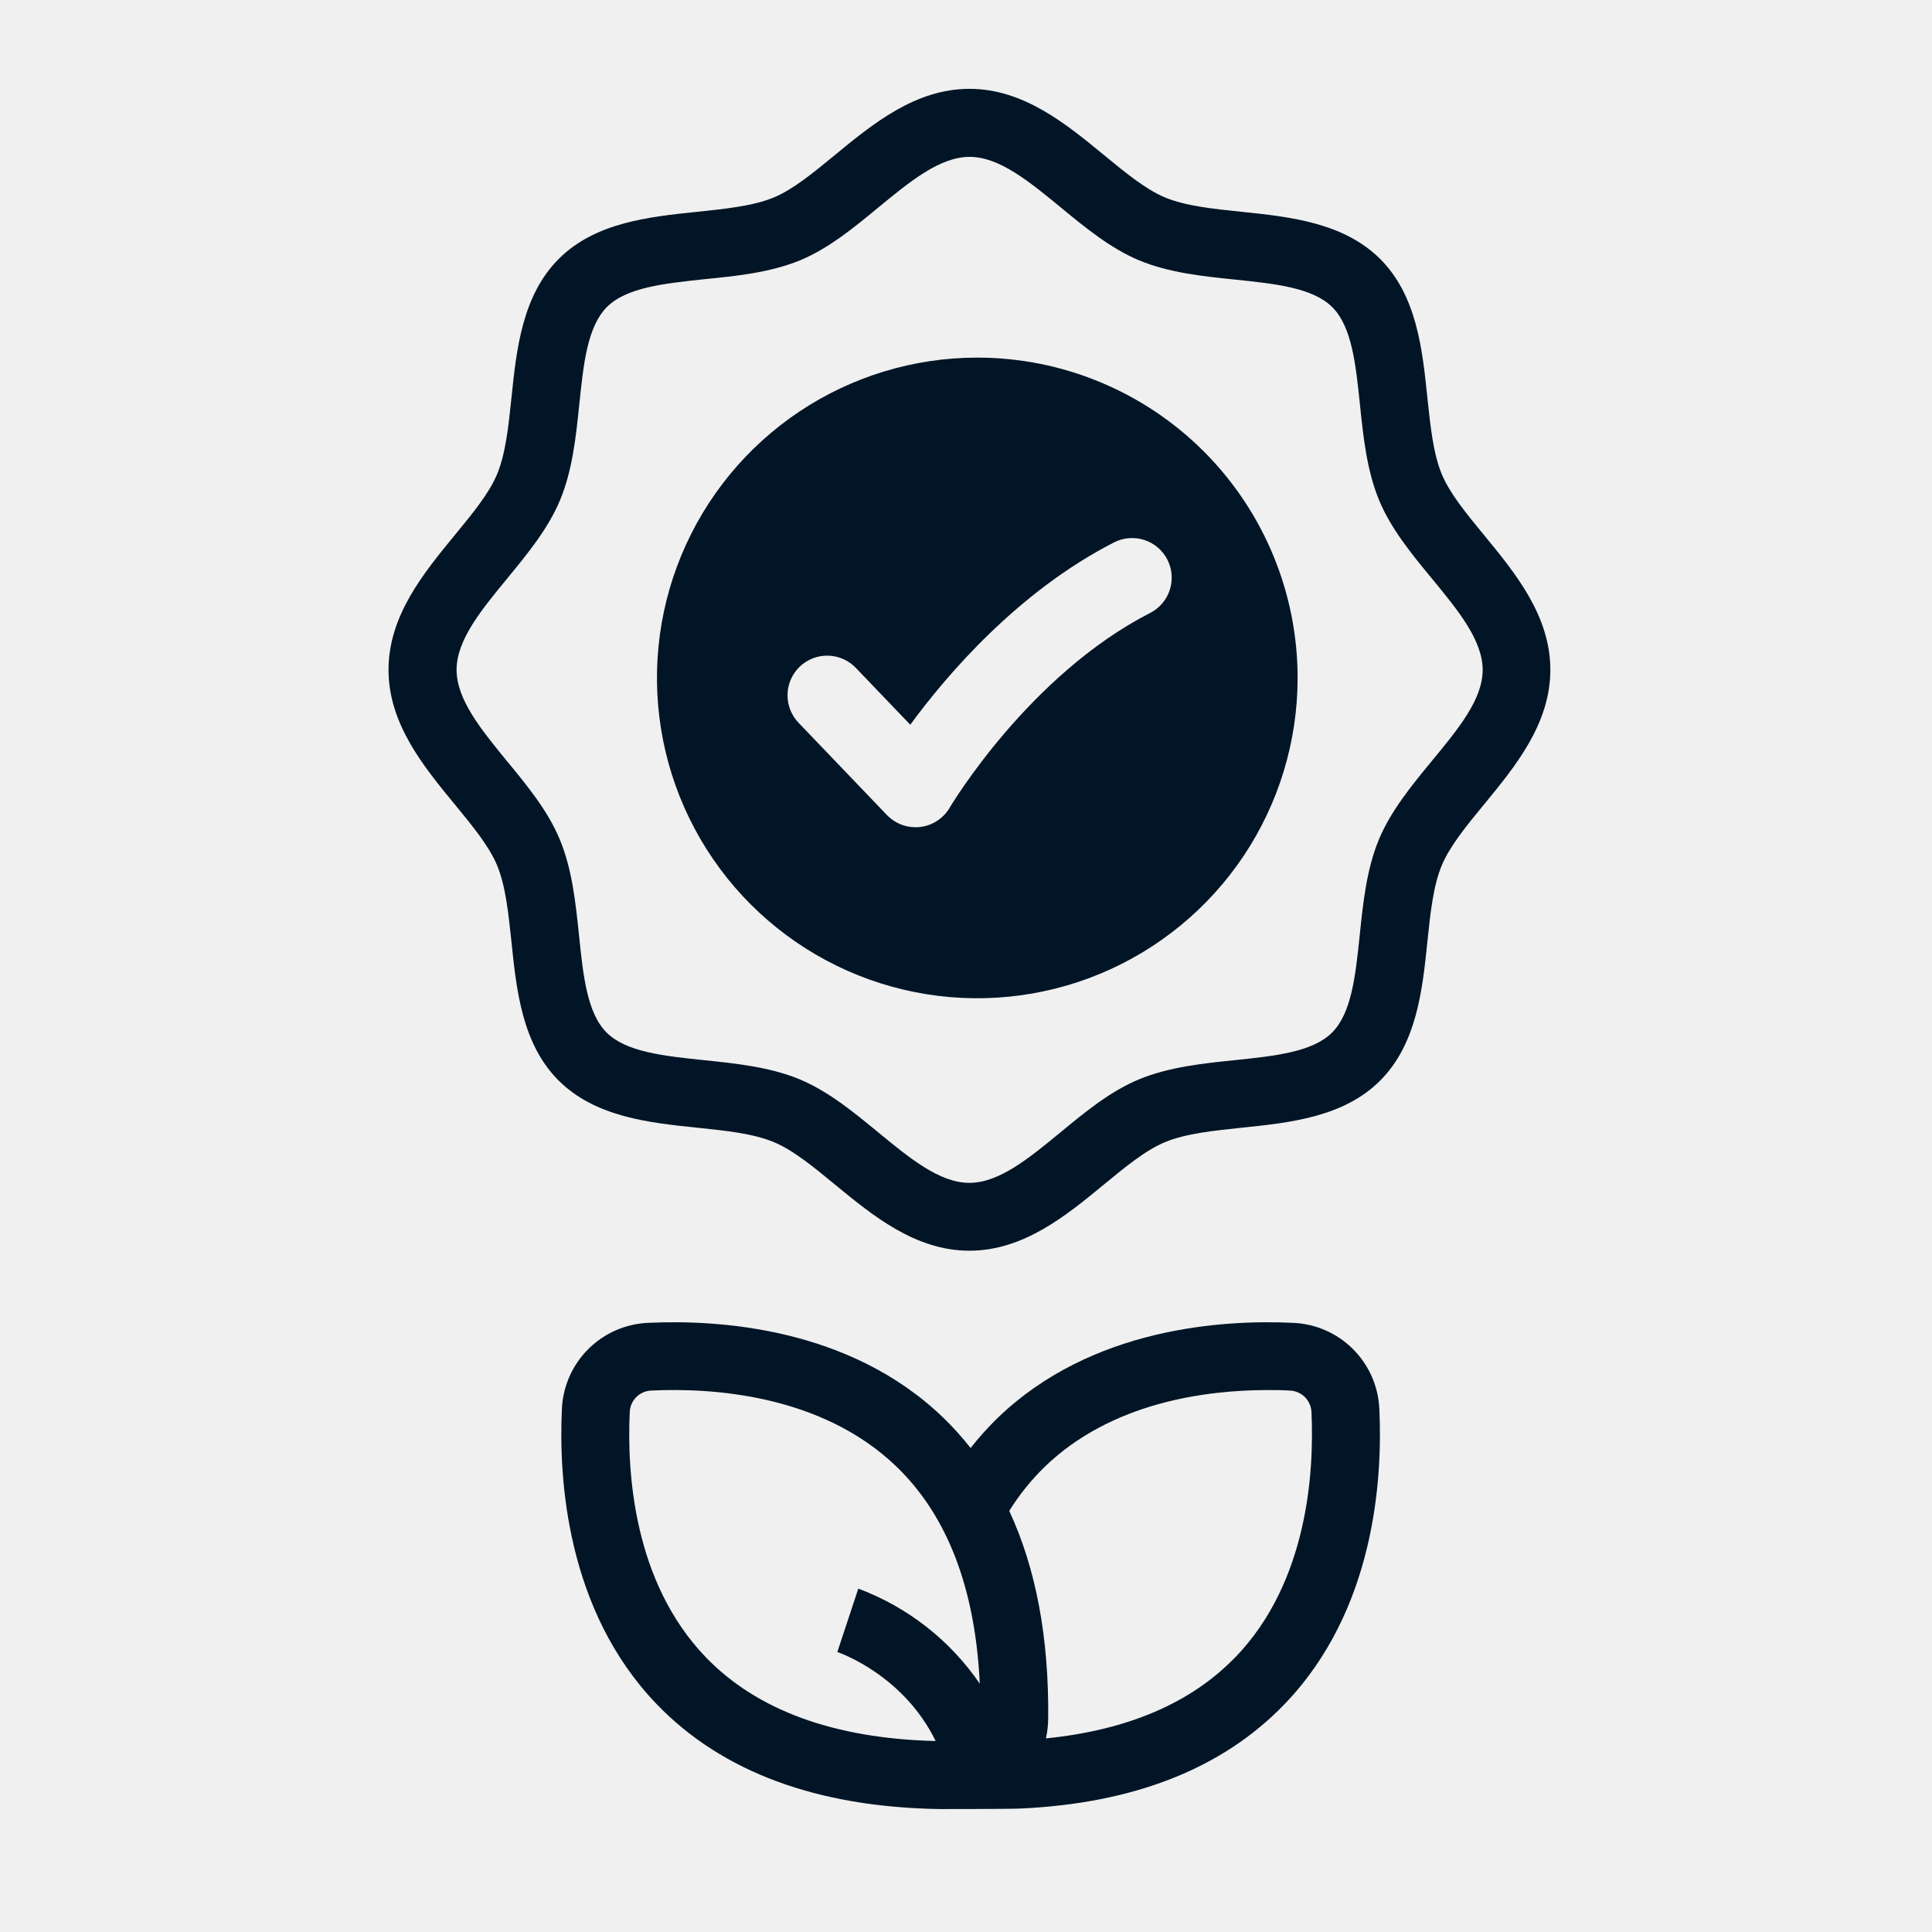
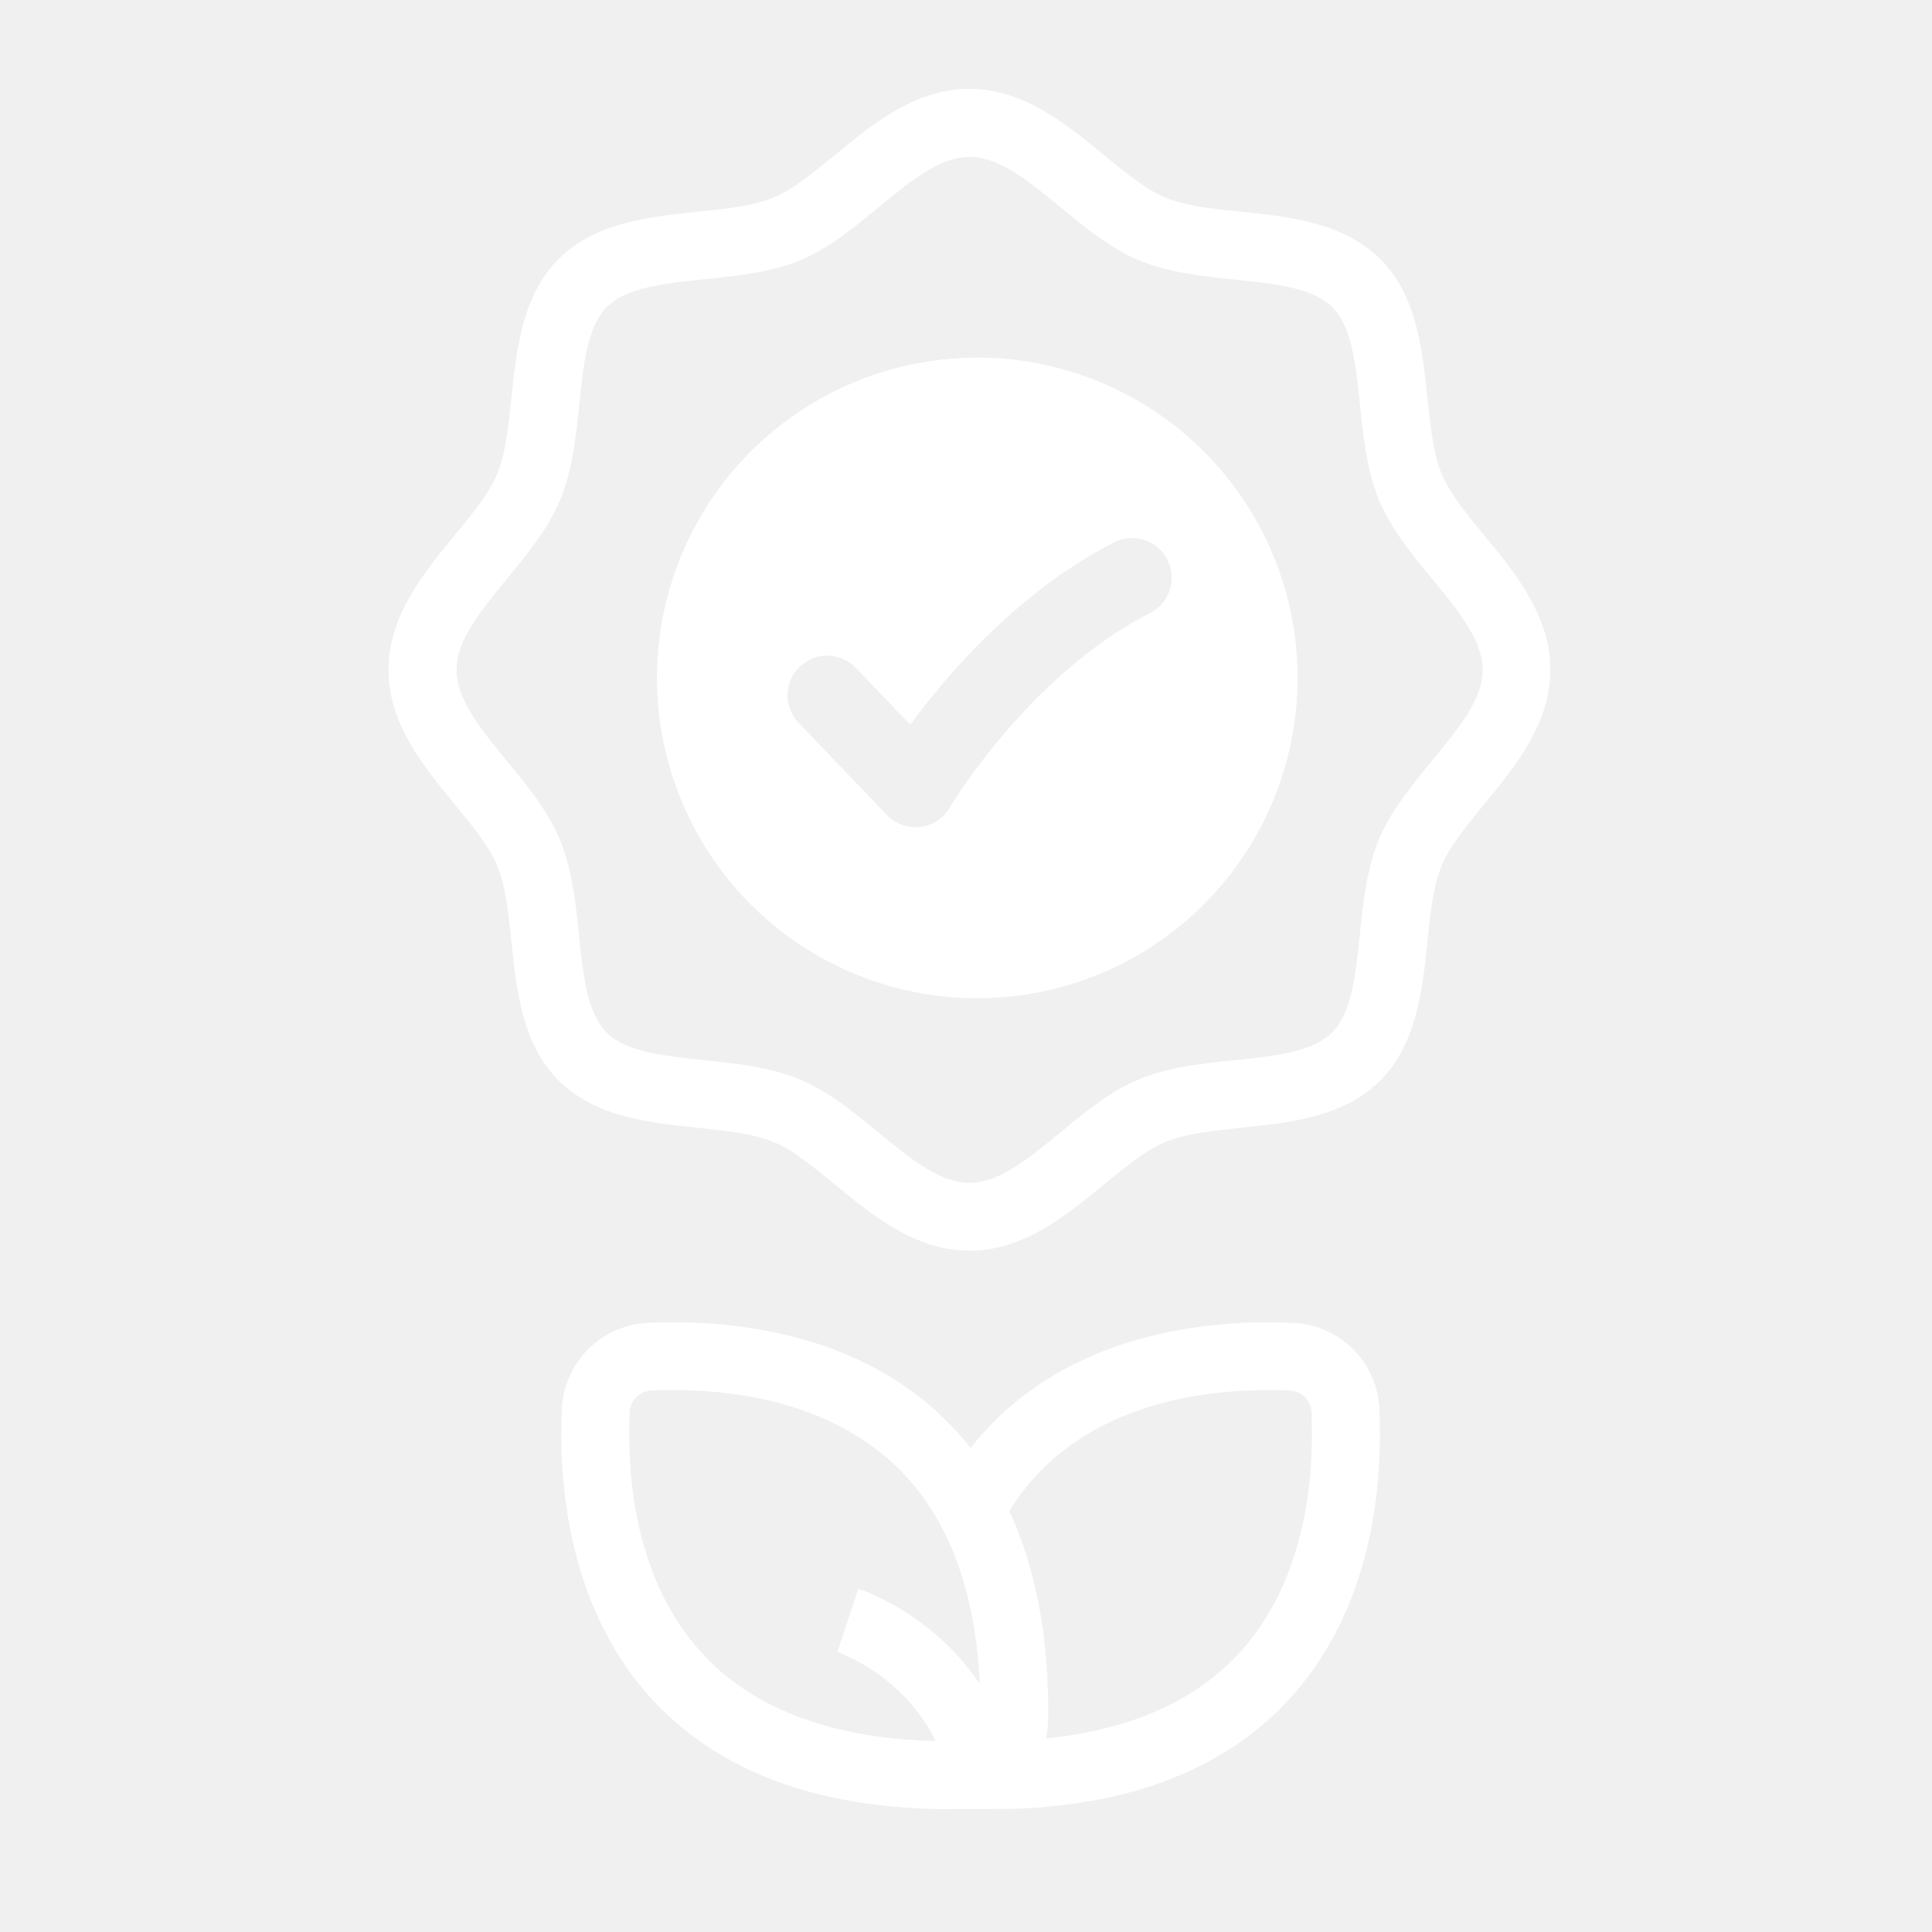
<svg xmlns="http://www.w3.org/2000/svg" width="104" height="104" viewBox="0 0 104 104" fill="none">
-   <path d="M79.895 28.815C78.941 27.655 78.041 26.561 77.61 25.523C77.147 24.407 77.001 22.941 76.834 21.391C76.57 18.824 76.267 15.907 74.297 13.943C72.327 11.978 69.422 11.669 66.848 11.403C65.297 11.243 63.832 11.091 62.715 10.63C61.679 10.199 60.582 9.297 59.422 8.342C57.391 6.673 55.096 4.782 52.185 4.782C49.274 4.782 46.975 6.673 44.946 8.342C43.786 9.297 42.691 10.199 41.653 10.63C40.538 11.091 39.071 11.239 37.521 11.403C34.954 11.669 32.037 11.97 30.073 13.941C28.108 15.911 27.8 18.816 27.534 21.391C27.373 22.941 27.221 24.407 26.76 25.523C26.329 26.561 25.427 27.655 24.473 28.815C22.805 30.847 20.914 33.142 20.914 36.055C20.914 38.968 22.805 41.265 24.473 43.292C25.427 44.452 26.329 45.549 26.76 46.585C27.221 47.7 27.369 49.166 27.534 50.718C27.8 53.286 28.1 56.203 30.073 58.167C32.045 60.131 34.948 60.438 37.521 60.704C39.071 60.864 40.538 61.017 41.653 61.48C42.691 61.908 43.786 62.81 44.946 63.765C46.977 65.435 49.274 67.326 52.185 67.326C55.096 67.326 57.395 65.435 59.422 63.765C60.582 62.81 61.679 61.908 62.715 61.48C63.832 61.017 65.297 60.87 66.848 60.704C69.416 60.44 72.333 60.137 74.297 58.167C76.261 56.197 76.57 53.292 76.834 50.718C76.995 49.166 77.147 47.702 77.61 46.585C78.041 45.549 78.941 44.452 79.895 43.292C81.565 41.261 83.456 38.965 83.456 36.055C83.456 33.144 81.565 30.845 79.895 28.815ZM77.072 40.968C75.989 42.285 74.87 43.645 74.228 45.185C73.562 46.794 73.375 48.598 73.194 50.34C72.971 52.494 72.761 54.527 71.707 55.581C70.653 56.635 68.62 56.844 66.467 57.068C64.724 57.249 62.92 57.436 61.311 58.102C59.772 58.74 58.411 59.859 57.096 60.946C55.39 62.349 53.781 63.674 52.181 63.674C50.58 63.674 48.969 62.349 47.265 60.946C45.949 59.863 44.588 58.744 43.05 58.102C41.442 57.436 39.638 57.249 37.893 57.068C35.74 56.844 33.707 56.635 32.652 55.581C31.598 54.527 31.389 52.494 31.168 50.34C30.987 48.598 30.8 46.794 30.132 45.185C29.494 43.645 28.375 42.285 27.288 40.968C25.894 39.264 24.578 37.655 24.578 36.055C24.578 34.454 25.902 32.843 27.304 31.139C28.387 29.823 29.506 28.462 30.148 26.922C30.816 25.316 31.003 23.512 31.184 21.767C31.405 19.614 31.616 17.581 32.671 16.526C33.725 15.472 35.75 15.263 37.897 15.031C39.642 14.861 41.438 14.674 43.062 14.016C44.6 13.378 45.961 12.259 47.277 11.172C48.982 9.77 50.592 8.444 52.193 8.444C53.794 8.444 55.402 9.77 57.109 11.172C58.423 12.255 59.784 13.374 61.323 14.016C62.932 14.684 64.736 14.871 66.479 15.05C68.632 15.273 70.665 15.484 71.719 16.536C72.774 17.589 72.983 19.624 73.206 21.777C73.387 23.522 73.574 25.326 74.24 26.932C74.878 28.472 75.997 29.833 77.084 31.149C78.487 32.853 79.812 34.464 79.812 36.065C79.812 37.666 78.475 39.264 77.072 40.968Z" fill="#011526" />
-   <path d="M52.609 19.25C49.199 19.25 45.865 20.261 43.029 22.155C40.193 24.05 37.983 26.742 36.677 29.893C35.372 33.044 35.03 36.511 35.695 39.856C36.36 43.201 38.002 46.274 40.414 48.686C42.825 51.097 45.898 52.74 49.243 53.405C52.587 54.071 56.055 53.729 59.206 52.424C62.356 51.119 65.05 48.909 66.945 46.074C68.839 43.238 69.851 39.904 69.851 36.493C69.851 31.921 68.034 27.535 64.801 24.301C61.568 21.068 57.182 19.251 52.609 19.25ZM61.91 32.996C55.364 36.345 51.163 43.408 51.12 43.479C50.954 43.763 50.723 44.005 50.447 44.185C50.171 44.365 49.857 44.479 49.53 44.517C49.448 44.527 49.365 44.531 49.282 44.531C48.994 44.531 48.71 44.473 48.445 44.36C48.18 44.246 47.941 44.081 47.742 43.873L42.983 38.903C42.79 38.7 42.638 38.461 42.536 38.2C42.435 37.938 42.386 37.659 42.393 37.379C42.399 37.099 42.461 36.822 42.574 36.566C42.687 36.309 42.85 36.078 43.052 35.884C43.255 35.69 43.494 35.539 43.755 35.437C44.017 35.336 44.296 35.287 44.576 35.294C44.856 35.3 45.133 35.361 45.389 35.475C45.645 35.588 45.877 35.75 46.071 35.953L49 39.012C50.99 36.298 54.807 31.842 59.969 29.197C60.218 29.07 60.49 28.992 60.769 28.97C61.049 28.947 61.33 28.98 61.596 29.066C61.863 29.152 62.11 29.29 62.323 29.472C62.537 29.653 62.712 29.875 62.84 30.125C62.967 30.374 63.045 30.646 63.067 30.925C63.09 31.204 63.057 31.485 62.971 31.752C62.885 32.019 62.747 32.266 62.565 32.479C62.384 32.693 62.162 32.868 61.913 32.996H61.91Z" fill="#011526" />
-   <path d="M69.617 71.21C65.841 71.029 58.758 71.455 53.71 76.322C53.187 76.83 52.698 77.373 52.248 77.947C51.797 77.373 51.309 76.83 50.785 76.322C45.738 71.447 38.653 71.029 34.879 71.21C33.667 71.263 32.52 71.768 31.663 72.625C30.806 73.482 30.301 74.63 30.247 75.841C30.069 79.613 30.493 86.698 35.36 91.746C38.87 95.385 43.989 97.281 50.594 97.382C50.785 97.382 54.399 97.382 54.917 97.354C61.033 97.079 65.811 95.199 69.136 91.746C74.011 86.698 74.429 79.613 74.25 75.841C74.197 74.629 73.692 73.482 72.834 72.624C71.976 71.767 70.829 71.262 69.617 71.21ZM46.203 85.516L45.074 88.928C45.248 88.989 48.638 90.183 50.367 93.72C44.917 93.588 40.753 92.073 37.992 89.208C34.078 85.146 33.747 79.198 33.9 76.005C33.913 75.704 34.039 75.418 34.252 75.205C34.466 74.992 34.752 74.867 35.053 74.854C38.236 74.701 44.194 75.032 48.256 78.947C50.999 81.587 52.502 85.518 52.741 90.632C51.141 88.294 48.857 86.507 46.203 85.516ZM66.501 89.202C64.123 91.672 60.696 93.137 56.302 93.578C56.379 93.236 56.42 92.888 56.424 92.538C56.471 88.172 55.768 84.427 54.328 81.333C54.868 80.463 55.513 79.662 56.247 78.949C59.843 75.483 64.917 74.827 68.244 74.827C68.675 74.827 69.077 74.827 69.442 74.856C69.744 74.868 70.03 74.994 70.243 75.207C70.457 75.42 70.583 75.706 70.596 76.007C70.746 79.198 70.417 85.148 66.501 89.208V89.202Z" fill="#011526" />
+   <path d="M79.895 28.815C78.941 27.655 78.041 26.561 77.61 25.523C77.147 24.407 77.001 22.941 76.834 21.391C76.57 18.824 76.267 15.907 74.297 13.943C72.327 11.978 69.422 11.669 66.848 11.403C65.297 11.243 63.832 11.091 62.715 10.63C61.679 10.199 60.582 9.297 59.422 8.342C57.391 6.673 55.096 4.782 52.185 4.782C49.274 4.782 46.975 6.673 44.946 8.342C43.786 9.297 42.691 10.199 41.653 10.63C40.538 11.091 39.071 11.239 37.521 11.403C34.954 11.669 32.037 11.97 30.073 13.941C28.108 15.911 27.8 18.816 27.534 21.391C27.373 22.941 27.221 24.407 26.76 25.523C26.329 26.561 25.427 27.655 24.473 28.815C22.805 30.847 20.914 33.142 20.914 36.055C20.914 38.968 22.805 41.265 24.473 43.292C25.427 44.452 26.329 45.549 26.76 46.585C27.221 47.7 27.369 49.166 27.534 50.718C27.8 53.286 28.1 56.203 30.073 58.167C32.045 60.131 34.948 60.438 37.521 60.704C39.071 60.864 40.538 61.017 41.653 61.48C42.691 61.908 43.786 62.81 44.946 63.765C46.977 65.435 49.274 67.326 52.185 67.326C55.096 67.326 57.395 65.435 59.422 63.765C60.582 62.81 61.679 61.908 62.715 61.48C63.832 61.017 65.297 60.87 66.848 60.704C69.416 60.44 72.333 60.137 74.297 58.167C76.261 56.197 76.57 53.292 76.834 50.718C76.995 49.166 77.147 47.702 77.61 46.585C78.041 45.549 78.941 44.452 79.895 43.292C81.565 41.261 83.456 38.965 83.456 36.055C83.456 33.144 81.565 30.845 79.895 28.815ZM77.072 40.968C75.989 42.285 74.87 43.645 74.228 45.185C73.562 46.794 73.375 48.598 73.194 50.34C72.971 52.494 72.761 54.527 71.707 55.581C70.653 56.635 68.62 56.844 66.467 57.068C64.724 57.249 62.92 57.436 61.311 58.102C59.772 58.74 58.411 59.859 57.096 60.946C55.39 62.349 53.781 63.674 52.181 63.674C50.58 63.674 48.969 62.349 47.265 60.946C45.949 59.863 44.588 58.744 43.05 58.102C41.442 57.436 39.638 57.249 37.893 57.068C35.74 56.844 33.707 56.635 32.652 55.581C31.598 54.527 31.389 52.494 31.168 50.34C30.987 48.598 30.8 46.794 30.132 45.185C29.494 43.645 28.375 42.285 27.288 40.968C25.894 39.264 24.578 37.655 24.578 36.055C24.578 34.454 25.902 32.843 27.304 31.139C28.387 29.823 29.506 28.462 30.148 26.922C30.816 25.316 31.003 23.512 31.184 21.767C31.405 19.614 31.616 17.581 32.671 16.526C33.725 15.472 35.75 15.263 37.897 15.031C39.642 14.861 41.438 14.674 43.062 14.016C44.6 13.378 45.961 12.259 47.277 11.172C48.982 9.77 50.592 8.444 52.193 8.444C53.794 8.444 55.402 9.77 57.109 11.172C58.423 12.255 59.784 13.374 61.323 14.016C62.932 14.684 64.736 14.871 66.479 15.05C68.632 15.273 70.665 15.484 71.719 16.536C72.774 17.589 72.983 19.624 73.206 21.777C73.387 23.522 73.574 25.326 74.24 26.932C74.878 28.472 75.997 29.833 77.084 31.149C78.487 32.853 79.812 34.464 79.812 36.065C79.812 37.666 78.475 39.264 77.072 40.968Z" fill="white" />
+   <path d="M52.609 19.25C49.199 19.25 45.865 20.261 43.029 22.155C40.193 24.05 37.983 26.742 36.677 29.893C35.372 33.044 35.03 36.511 35.695 39.856C36.36 43.201 38.002 46.274 40.414 48.686C42.825 51.097 45.898 52.74 49.243 53.405C52.587 54.071 56.055 53.729 59.206 52.424C62.356 51.119 65.05 48.909 66.945 46.074C68.839 43.238 69.851 39.904 69.851 36.493C69.851 31.921 68.034 27.535 64.801 24.301C61.568 21.068 57.182 19.251 52.609 19.25ZM61.91 32.996C55.364 36.345 51.163 43.408 51.12 43.479C50.954 43.763 50.723 44.005 50.447 44.185C50.171 44.365 49.857 44.479 49.53 44.517C49.448 44.527 49.365 44.531 49.282 44.531C48.994 44.531 48.71 44.473 48.445 44.36C48.18 44.246 47.941 44.081 47.742 43.873L42.983 38.903C42.79 38.7 42.638 38.461 42.536 38.2C42.435 37.938 42.386 37.659 42.393 37.379C42.399 37.099 42.461 36.822 42.574 36.566C42.687 36.309 42.85 36.078 43.052 35.884C43.255 35.69 43.494 35.539 43.755 35.437C44.017 35.336 44.296 35.287 44.576 35.294C44.856 35.3 45.133 35.361 45.389 35.475C45.645 35.588 45.877 35.75 46.071 35.953L49 39.012C50.99 36.298 54.807 31.842 59.969 29.197C60.218 29.07 60.49 28.992 60.769 28.97C61.049 28.947 61.33 28.98 61.596 29.066C61.863 29.152 62.11 29.29 62.323 29.472C62.537 29.653 62.712 29.875 62.84 30.125C62.967 30.374 63.045 30.646 63.067 30.925C63.09 31.204 63.057 31.485 62.971 31.752C62.885 32.019 62.747 32.266 62.565 32.479C62.384 32.693 62.162 32.868 61.913 32.996H61.91Z" fill="white" />
+   <path d="M69.617 71.21C65.841 71.029 58.758 71.455 53.71 76.322C53.187 76.83 52.698 77.373 52.248 77.947C51.797 77.373 51.309 76.83 50.785 76.322C45.738 71.447 38.653 71.029 34.879 71.21C33.667 71.263 32.52 71.768 31.663 72.625C30.806 73.482 30.301 74.63 30.247 75.841C30.069 79.613 30.493 86.698 35.36 91.746C38.87 95.385 43.989 97.281 50.594 97.382C50.785 97.382 54.399 97.382 54.917 97.354C61.033 97.079 65.811 95.199 69.136 91.746C74.011 86.698 74.429 79.613 74.25 75.841C74.197 74.629 73.692 73.482 72.834 72.624C71.976 71.767 70.829 71.262 69.617 71.21ZM46.203 85.516L45.074 88.928C45.248 88.989 48.638 90.183 50.367 93.72C44.917 93.588 40.753 92.073 37.992 89.208C34.078 85.146 33.747 79.198 33.9 76.005C33.913 75.704 34.039 75.418 34.252 75.205C34.466 74.992 34.752 74.867 35.053 74.854C38.236 74.701 44.194 75.032 48.256 78.947C50.999 81.587 52.502 85.518 52.741 90.632C51.141 88.294 48.857 86.507 46.203 85.516ZM66.501 89.202C64.123 91.672 60.696 93.137 56.302 93.578C56.379 93.236 56.42 92.888 56.424 92.538C56.471 88.172 55.768 84.427 54.328 81.333C54.868 80.463 55.513 79.662 56.247 78.949C59.843 75.483 64.917 74.827 68.244 74.827C68.675 74.827 69.077 74.827 69.442 74.856C69.744 74.868 70.03 74.994 70.243 75.207C70.457 75.42 70.583 75.706 70.596 76.007C70.746 79.198 70.417 85.148 66.501 89.208V89.202Z" fill="white" />
</svg>
